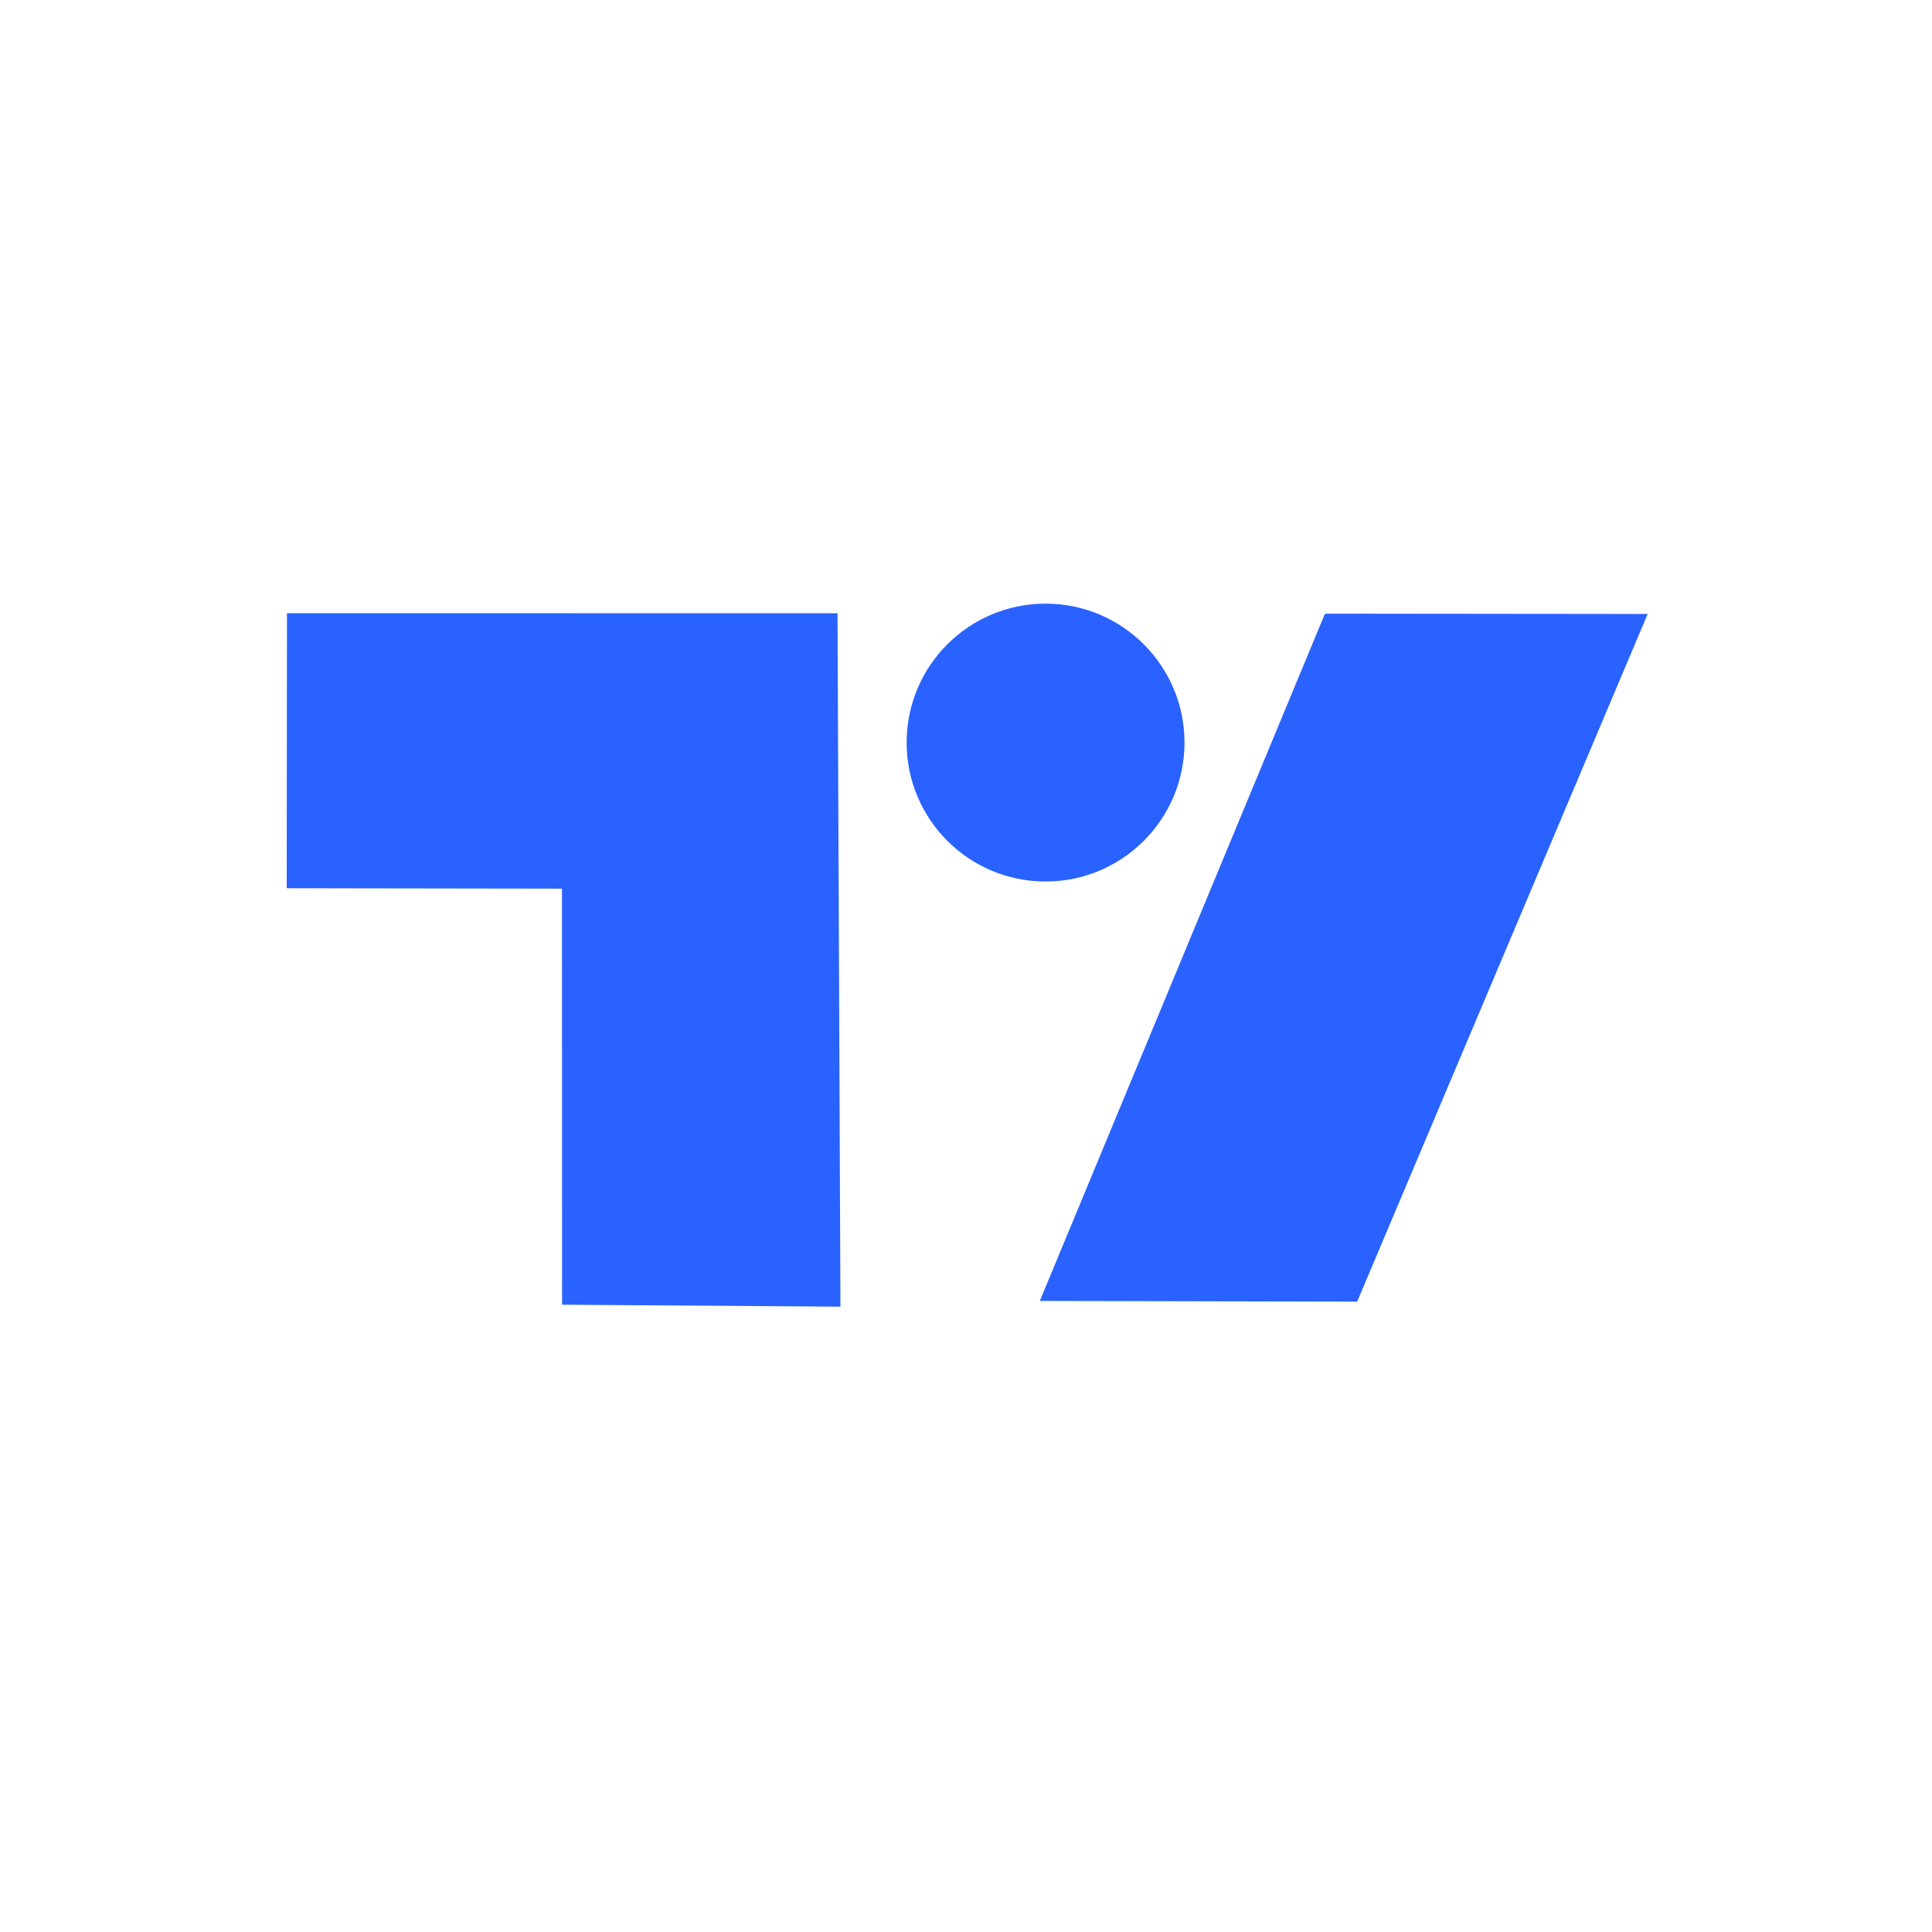
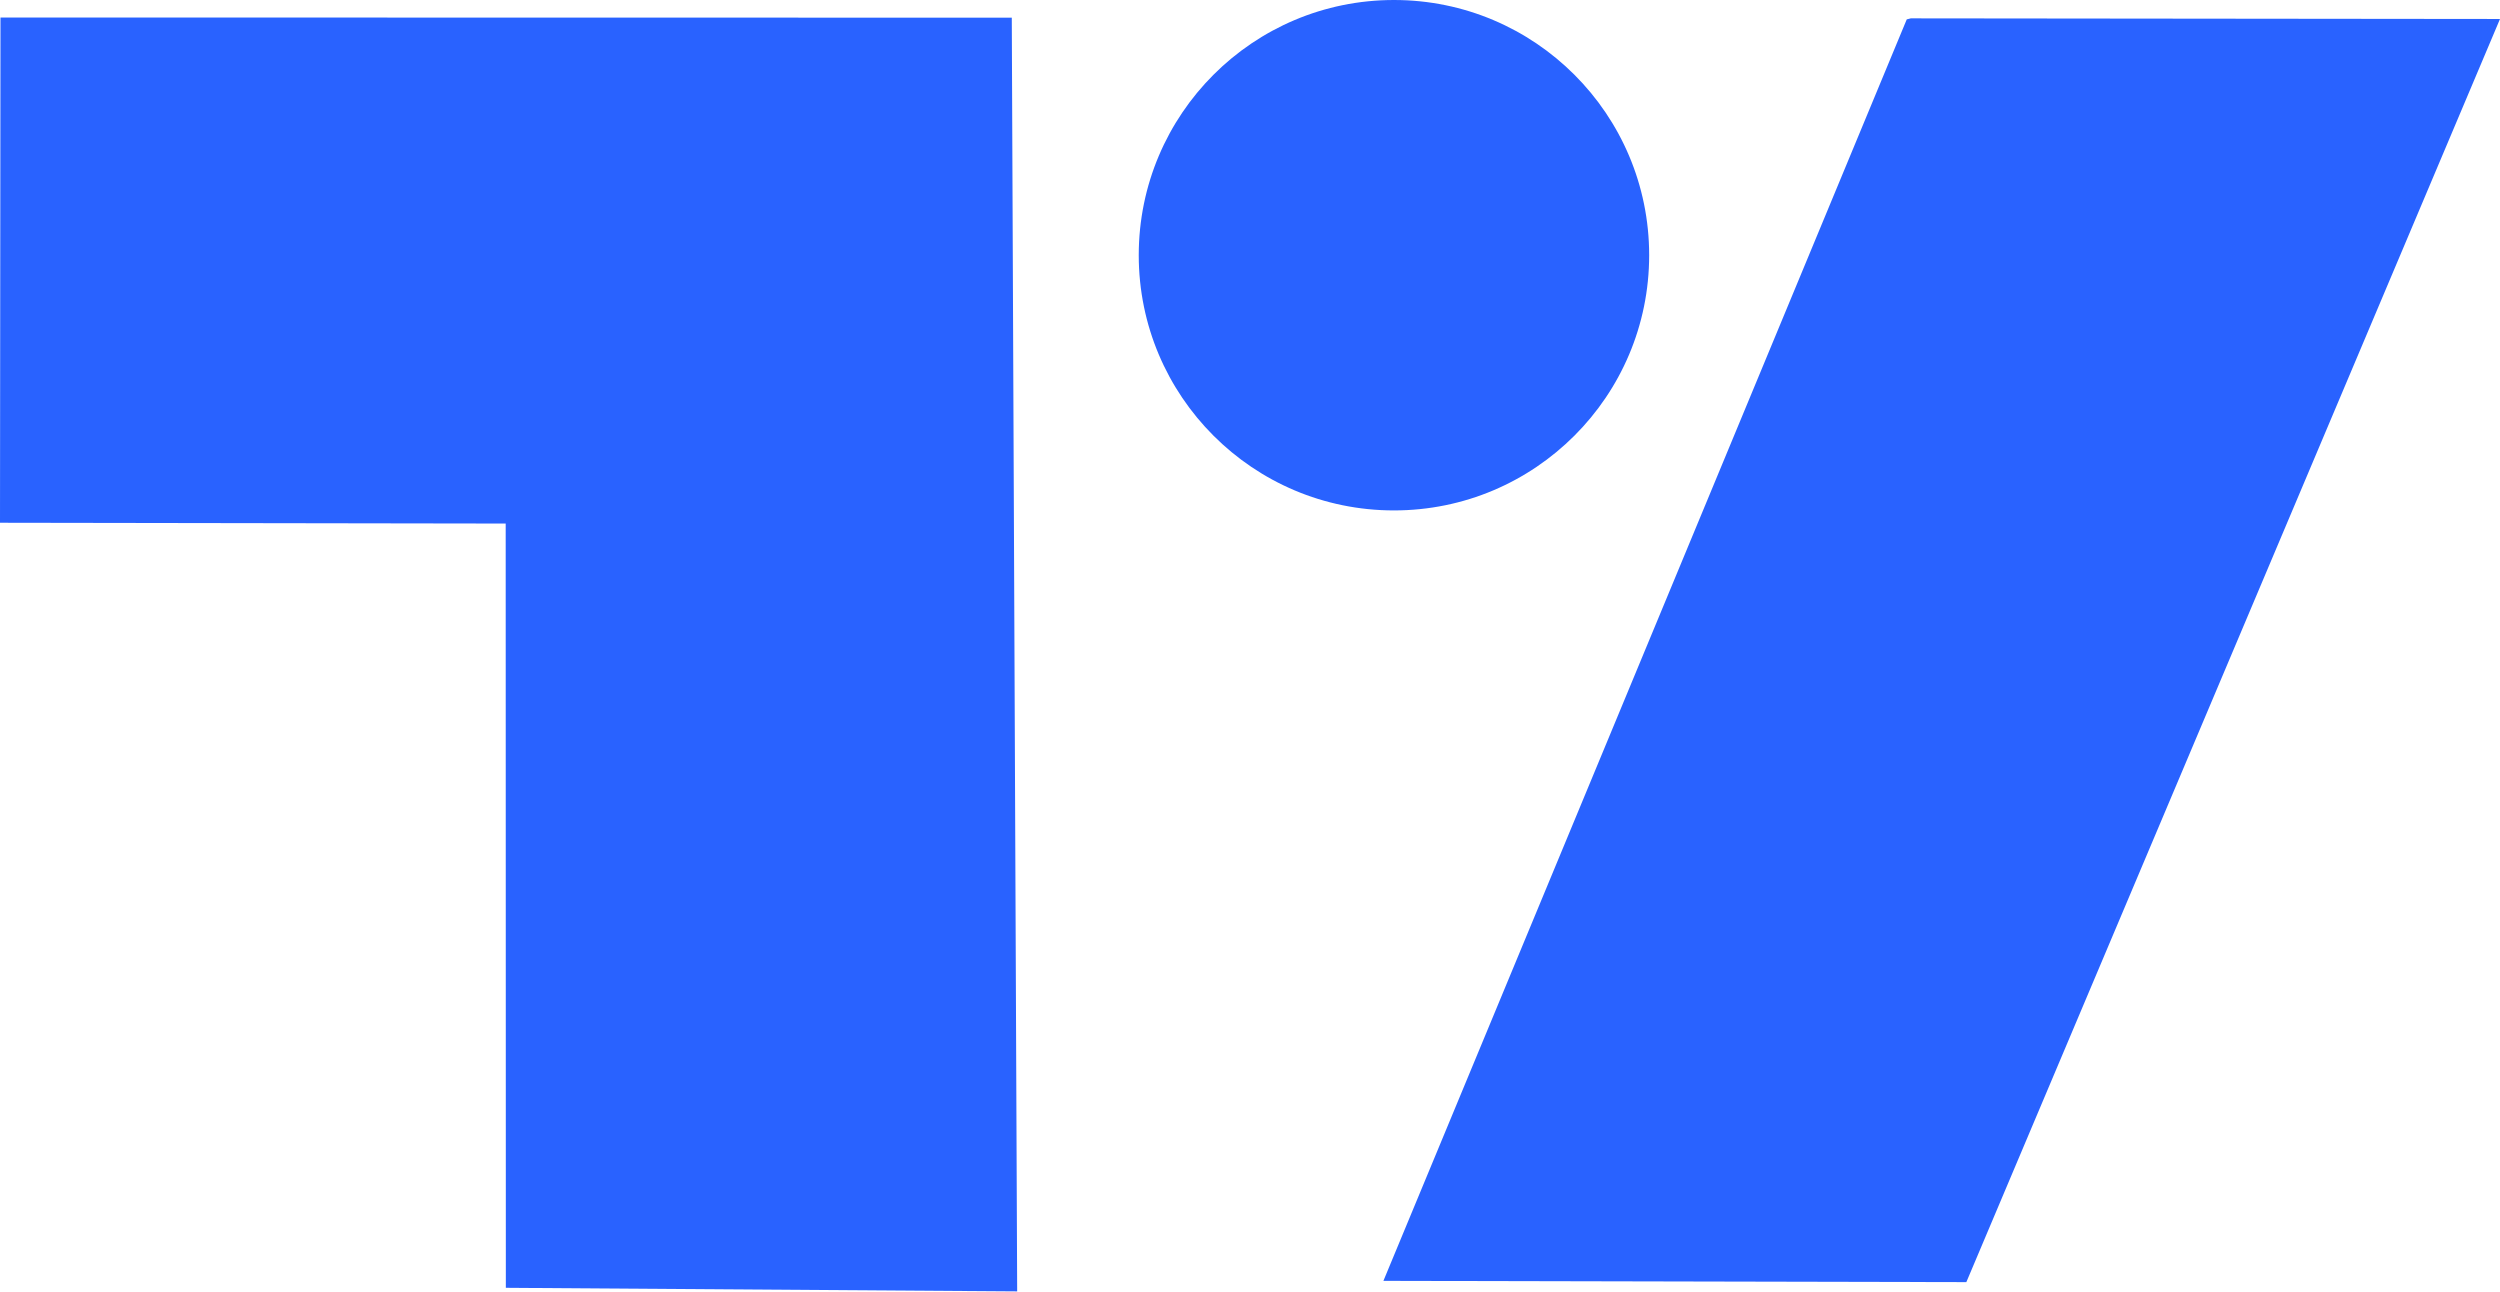
- <svg xmlns="http://www.w3.org/2000/svg" viewBox="0 0 500 500">
+ <svg xmlns="http://www.w3.org/2000/svg" viewBox="74.2 156.222 352.217 181.939">
  <g>
    <path style="stroke-width: 0px; stroke: rgb(41, 98, 255); stroke-miterlimit: 1; paint-order: stroke; fill: rgb(41, 98, 255);" d="M 74.268 158.688 L 216.747 158.711 L 217.506 338.161 L 145.466 337.657 L 145.445 229.983 L 74.2 229.871 L 74.268 158.688 Z" />
    <circle style="fill: rgb(41, 98, 255);" cx="270.59" cy="192.178" r="35.956" />
    <polygon style="stroke: rgb(0, 0, 0); fill: rgb(41, 98, 255); stroke-width: 0px;" points="343.41 158.808 426.417 158.896 351.232 336.856 269.104 336.679 342.837 158.951" />
  </g>
</svg>
